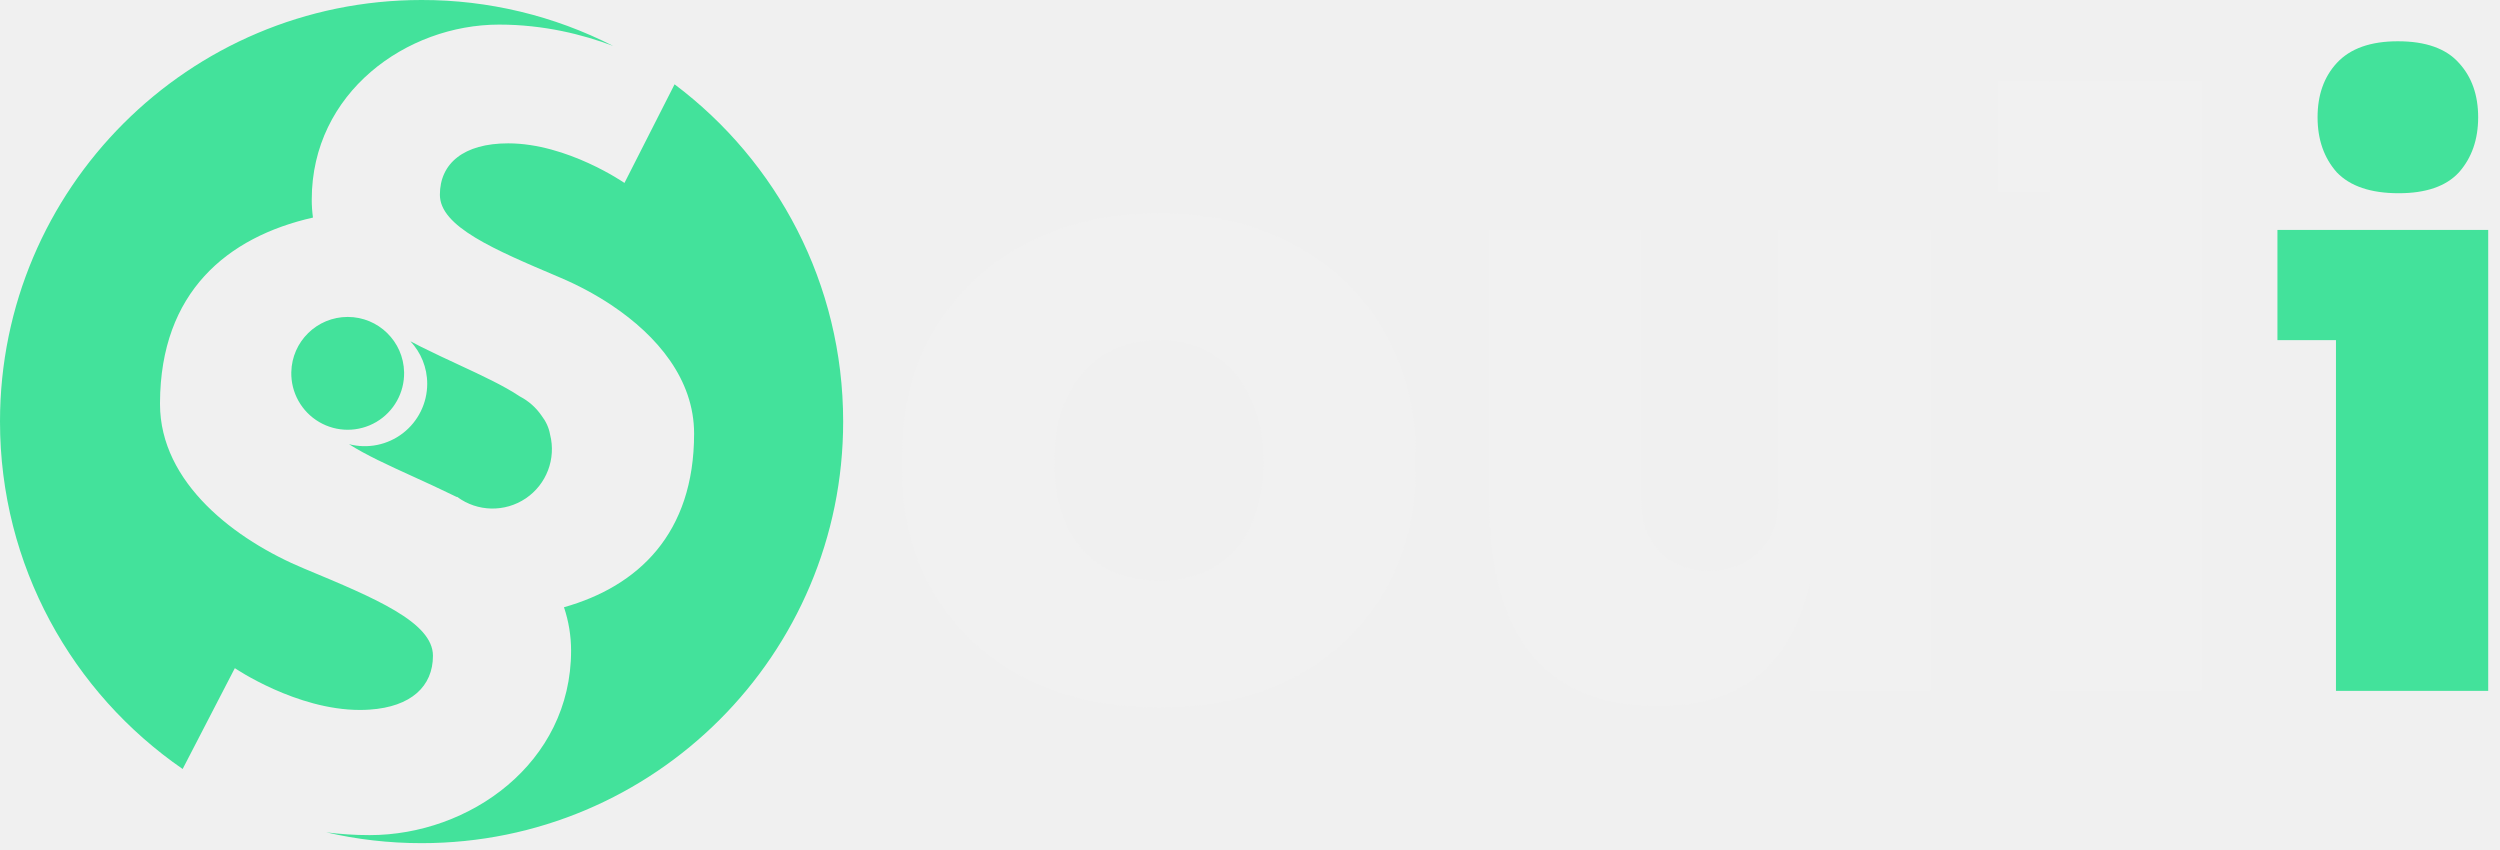
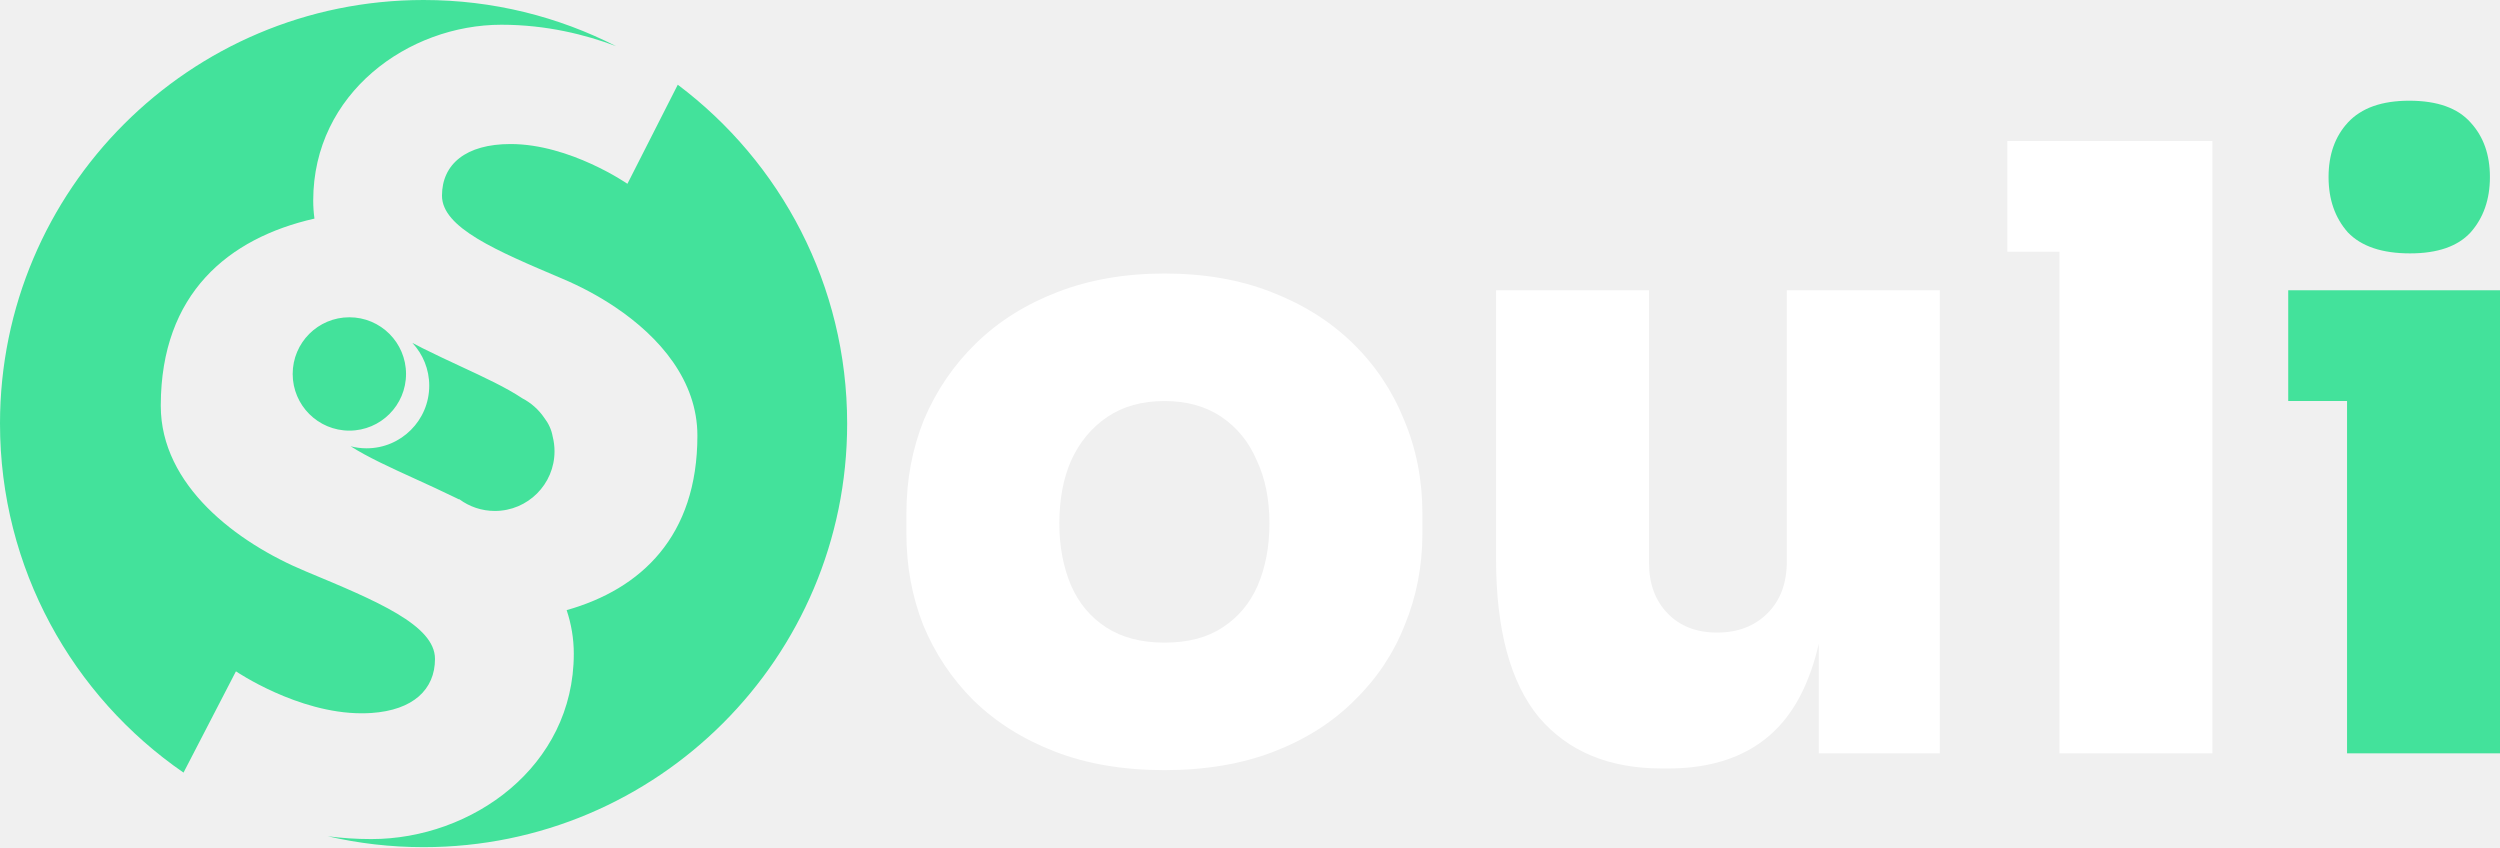
- <svg xmlns="http://www.w3.org/2000/svg" fill="none" viewBox="0 0 106 36">
-   <path fill="#43E29B" fill-rule="evenodd" d="M17.875 35.75c9.872 0 17.875-8.003 17.875-17.875 0-5.847-2.807-11.038-7.148-14.3l-2.125 4.182s-2.421-1.679-4.931-1.679c-1.89 0-2.895.854-2.895 2.179 0 1.349 2.285 2.318 5.045 3.489l.035.015c.739.312 1.498.71 2.21 1.186l.013.006-.001.002c1.903 1.276 3.477 3.12 3.477 5.43 0 4.249-2.377 6.475-5.517 7.362.198.593.301 1.209.301 1.84 0 4.78-4.317 7.822-8.54 7.822h-.012c-.638 0-1.25-.043-1.833-.119 1.3.301 2.655.46 4.046.46Zm-10.13-3.146 2.21-4.271.003.002.002-.003s2.603 1.77 5.301 1.77c.142 0 .279-.005.411-.014 1.756-.118 2.685-.986 2.685-2.283 0-1.421-2.453-2.443-5.416-3.678l-.037-.015c-2.917-1.21-6.12-3.631-6.12-6.983v-.053c.02-4.688 2.852-7.027 6.486-7.851a5.54 5.54 0 0 1-.052-.762c0-4.534 4.016-7.42 7.944-7.42 1.899 0 3.56.423 4.836.905A17.8 17.8 0 0 0 17.875 0C8.003 0 0 8.003 0 17.875c0 6.11 3.066 11.505 7.744 14.73Zm9.765-12.401c-1.046-.477-1.99-.907-2.714-1.371a2.648 2.648 0 0 0 3.318-2.557c0-.698-.27-1.333-.713-1.806.148.081.299.16.453.236.55.274 1.088.524 1.6.762 1.003.467 1.905.886 2.588 1.342.37.192.686.473.92.814.186.245.31.507.36.796a2.518 2.518 0 0 1-3.934 2.652l-.034-.004-.124-.06a69.92 69.92 0 0 0-1.72-.804Zm-.376-4.422a2.392 2.392 0 1 1-4.783 0 2.392 2.392 0 0 1 4.783 0Z" clip-rule="evenodd" />
-   <path fill="#F1F1F1" d="M49.138 30c-1.726 0-3.263-.26-4.61-.779-1.349-.519-2.495-1.239-3.44-2.16a9.666 9.666 0 0 1-2.129-3.185 10.458 10.458 0 0 1-.71-3.86v-.849c0-1.416.25-2.737.746-3.965a9.767 9.767 0 0 1 2.199-3.221c.945-.92 2.092-1.64 3.44-2.16 1.347-.519 2.849-.778 4.504-.778 1.678 0 3.18.26 4.504.778 1.347.52 2.494 1.24 3.44 2.16a9.331 9.331 0 0 1 2.163 3.221c.52 1.228.78 2.55.78 3.965v.85c0 1.369-.248 2.655-.744 3.859a8.988 8.988 0 0 1-2.128 3.186c-.922.92-2.057 1.64-3.405 2.16-1.348.518-2.884.778-4.61.778Zm0-5.38c.993 0 1.808-.213 2.447-.638a3.916 3.916 0 0 0 1.49-1.77c.33-.779.496-1.652.496-2.62 0-1.015-.178-1.9-.532-2.655-.331-.779-.828-1.392-1.49-1.84-.662-.45-1.466-.673-2.411-.673-.946 0-1.75.224-2.412.672-.662.449-1.17 1.062-1.525 1.841-.331.755-.496 1.64-.496 2.655 0 .968.165 1.841.496 2.62a3.916 3.916 0 0 0 1.49 1.77c.662.425 1.477.637 2.447.637ZM70.12 29.93c-2.223 0-3.948-.72-5.178-2.16-1.206-1.463-1.809-3.694-1.809-6.691V9.751h6.455v11.505c0 .873.26 1.581.78 2.124.52.543 1.218.814 2.093.814.874 0 1.584-.271 2.127-.814.544-.543.816-1.274.816-2.195V9.751h6.455v19.541h-5.107v-8.213h.355c0 2.006-.26 3.67-.78 4.991-.497 1.299-1.242 2.266-2.235 2.903-.993.638-2.222.956-3.688.956h-.284ZM86.909 29.292V3.449h6.454v25.843H86.91Zm-2.2-21.17V3.45h8.654v4.673H84.71Z" />
-   <path fill="#43E29B" d="M99.045 29.292V9.751h6.455v19.541h-6.455Zm-2.482-14.868V9.75h8.937v4.673h-8.937Zm5.142-6.231c-1.182 0-2.057-.295-2.624-.885-.544-.614-.816-1.392-.816-2.336 0-.945.272-1.712.816-2.302.567-.613 1.43-.92 2.589-.92 1.182 0 2.045.307 2.589.92.543.59.815 1.357.815 2.302 0 .944-.272 1.722-.815 2.336-.544.59-1.395.885-2.554.885Z" />
+ <svg xmlns="http://www.w3.org/2000/svg" width="422" height="143" viewBox="0 0 422 143" fill="none">
+   <path fill-rule="evenodd" clip-rule="evenodd" d="M71.5 143C110.988 143 143 110.988 143 71.5C143 48.112 131.77 27.346 114.408 14.301L105.909 31.026C105.909 31.026 96.223 24.313 86.182 24.313C78.622 24.313 74.606 27.729 74.606 33.028C74.606 38.423 83.744 42.3 94.786 46.984L94.923 47.043C97.879 48.292 100.914 49.881 103.766 51.789L103.815 51.81L103.81 51.819C111.423 56.923 117.721 64.299 117.721 73.54C117.721 90.536 108.212 99.442 95.65 102.99C96.445 105.359 96.857 107.822 96.857 110.348C96.857 129.469 79.586 141.636 62.696 141.636L62.67 141.636L62.648 141.636C60.098 141.636 57.649 141.462 55.318 141.161C60.518 142.364 65.935 143 71.5 143ZM30.978 130.416L39.821 113.332L39.832 113.339L39.838 113.328C39.838 113.328 50.251 120.405 61.045 120.405C61.614 120.405 62.163 120.387 62.693 120.353C69.714 119.879 73.427 116.406 73.427 111.221C73.427 105.534 63.617 101.448 51.762 96.51L51.615 96.448C39.947 91.607 27.139 81.924 27.139 68.516L27.139 68.376C27.191 49.577 38.528 40.201 53.081 36.9C52.942 35.897 52.871 34.88 52.871 33.853C52.871 15.716 68.936 4.175 84.647 4.175C92.243 4.175 98.885 5.864 103.994 7.793C94.245 2.81 83.2 0 71.5 0C32.012 0 0 32.012 0 71.5C0 95.943 12.266 117.522 30.978 130.416ZM70.041 80.811C65.858 78.903 62.084 77.182 59.182 75.328C60.044 75.555 60.949 75.675 61.882 75.675C67.722 75.675 72.456 70.941 72.456 65.101C72.456 62.308 71.372 59.767 69.603 57.877C70.194 58.2 70.798 58.514 71.417 58.819C73.613 59.914 75.766 60.916 77.814 61.868L77.814 61.868C81.828 63.735 85.438 65.413 88.168 67.236C89.646 68.004 90.909 69.127 91.845 70.492C92.594 71.469 93.091 72.52 93.29 73.677C93.495 74.477 93.603 75.315 93.603 76.179C93.603 81.74 89.095 86.249 83.533 86.249C81.294 86.249 79.226 85.519 77.554 84.283C77.507 84.278 77.461 84.273 77.414 84.268C77.25 84.186 77.085 84.106 76.919 84.025C74.559 82.871 72.243 81.816 70.042 80.811L70.041 80.811ZM68.538 63.124C68.538 68.407 64.254 72.691 58.971 72.691C53.687 72.691 49.404 68.407 49.404 63.124C49.404 57.84 53.687 53.557 58.971 53.557C64.254 53.557 68.538 57.84 68.538 63.124Z" fill="#43E29B" />
+   <path d="M196.551 130C189.647 130 183.5 128.962 178.109 126.885C172.718 124.808 168.132 121.929 164.349 118.247C160.66 114.565 157.823 110.317 155.837 105.503C153.946 100.688 153 95.543 153 90.068V86.669C153 81.005 153.993 75.719 155.979 70.809C158.06 65.901 160.991 61.605 164.774 57.924C168.557 54.242 173.144 51.363 178.535 49.286C183.925 47.209 189.931 46.17 196.551 46.17C203.265 46.17 209.271 47.209 214.567 49.286C219.957 51.363 224.544 54.242 228.327 57.924C232.11 61.605 234.994 65.901 236.98 70.809C239.061 75.719 240.101 81.005 240.101 86.669V90.068C240.101 95.543 239.108 100.688 237.122 105.503C235.231 110.317 232.394 114.565 228.611 118.247C224.922 121.929 220.383 124.808 214.992 126.885C209.602 128.962 203.455 130 196.551 130ZM196.551 108.476C200.523 108.476 203.786 107.627 206.339 105.927C208.987 104.228 210.973 101.868 212.297 98.847C213.621 95.732 214.283 92.239 214.283 88.368C214.283 84.309 213.574 80.769 212.155 77.748C210.831 74.633 208.845 72.178 206.197 70.385C203.549 68.591 200.334 67.694 196.551 67.694C192.768 67.694 189.552 68.591 186.904 70.385C184.256 72.178 182.223 74.633 180.804 77.748C179.48 80.769 178.818 84.309 178.818 88.368C178.818 92.239 179.48 95.732 180.804 98.847C182.128 101.868 184.114 104.228 186.762 105.927C189.41 107.627 192.673 108.476 196.551 108.476Z" fill="white" />
+   <path d="M280.48 129.717C271.59 129.717 264.687 126.838 259.769 121.079C254.946 115.226 252.534 106.305 252.534 94.316V49.002H278.352V95.024C278.352 98.517 279.393 101.349 281.473 103.52C283.554 105.691 286.344 106.777 289.843 106.777C293.342 106.777 296.179 105.691 298.354 103.52C300.53 101.349 301.617 98.422 301.617 94.741V49.002H327.436V127.168H307.008V94.316H308.426C308.426 102.34 307.386 108.995 305.306 114.282C303.32 119.474 300.34 123.345 296.368 125.893C292.396 128.442 287.479 129.717 281.615 129.717H280.48Z" fill="white" />
+   <path d="M347.635 127.168V23.797H373.453V127.168H347.635ZM338.84 42.489V23.797H373.453V42.489H338.84Z" fill="white" />
+   <path d="M396.182 127.168V49.002H422V127.168H396.182ZM386.252 67.694V49.002H422V67.694H386.252ZM406.821 42.772C402.092 42.772 398.593 41.592 396.324 39.232C394.148 36.777 393.061 33.662 393.061 29.886C393.061 26.11 394.148 23.042 396.324 20.682C398.593 18.227 402.045 17 406.679 17C411.408 17 414.86 18.227 417.035 20.682C419.21 23.042 420.298 26.11 420.298 29.886C420.298 33.662 419.21 36.777 417.035 39.232C414.86 41.592 411.455 42.772 406.821 42.772Z" fill="#43E29B" />
</svg>
